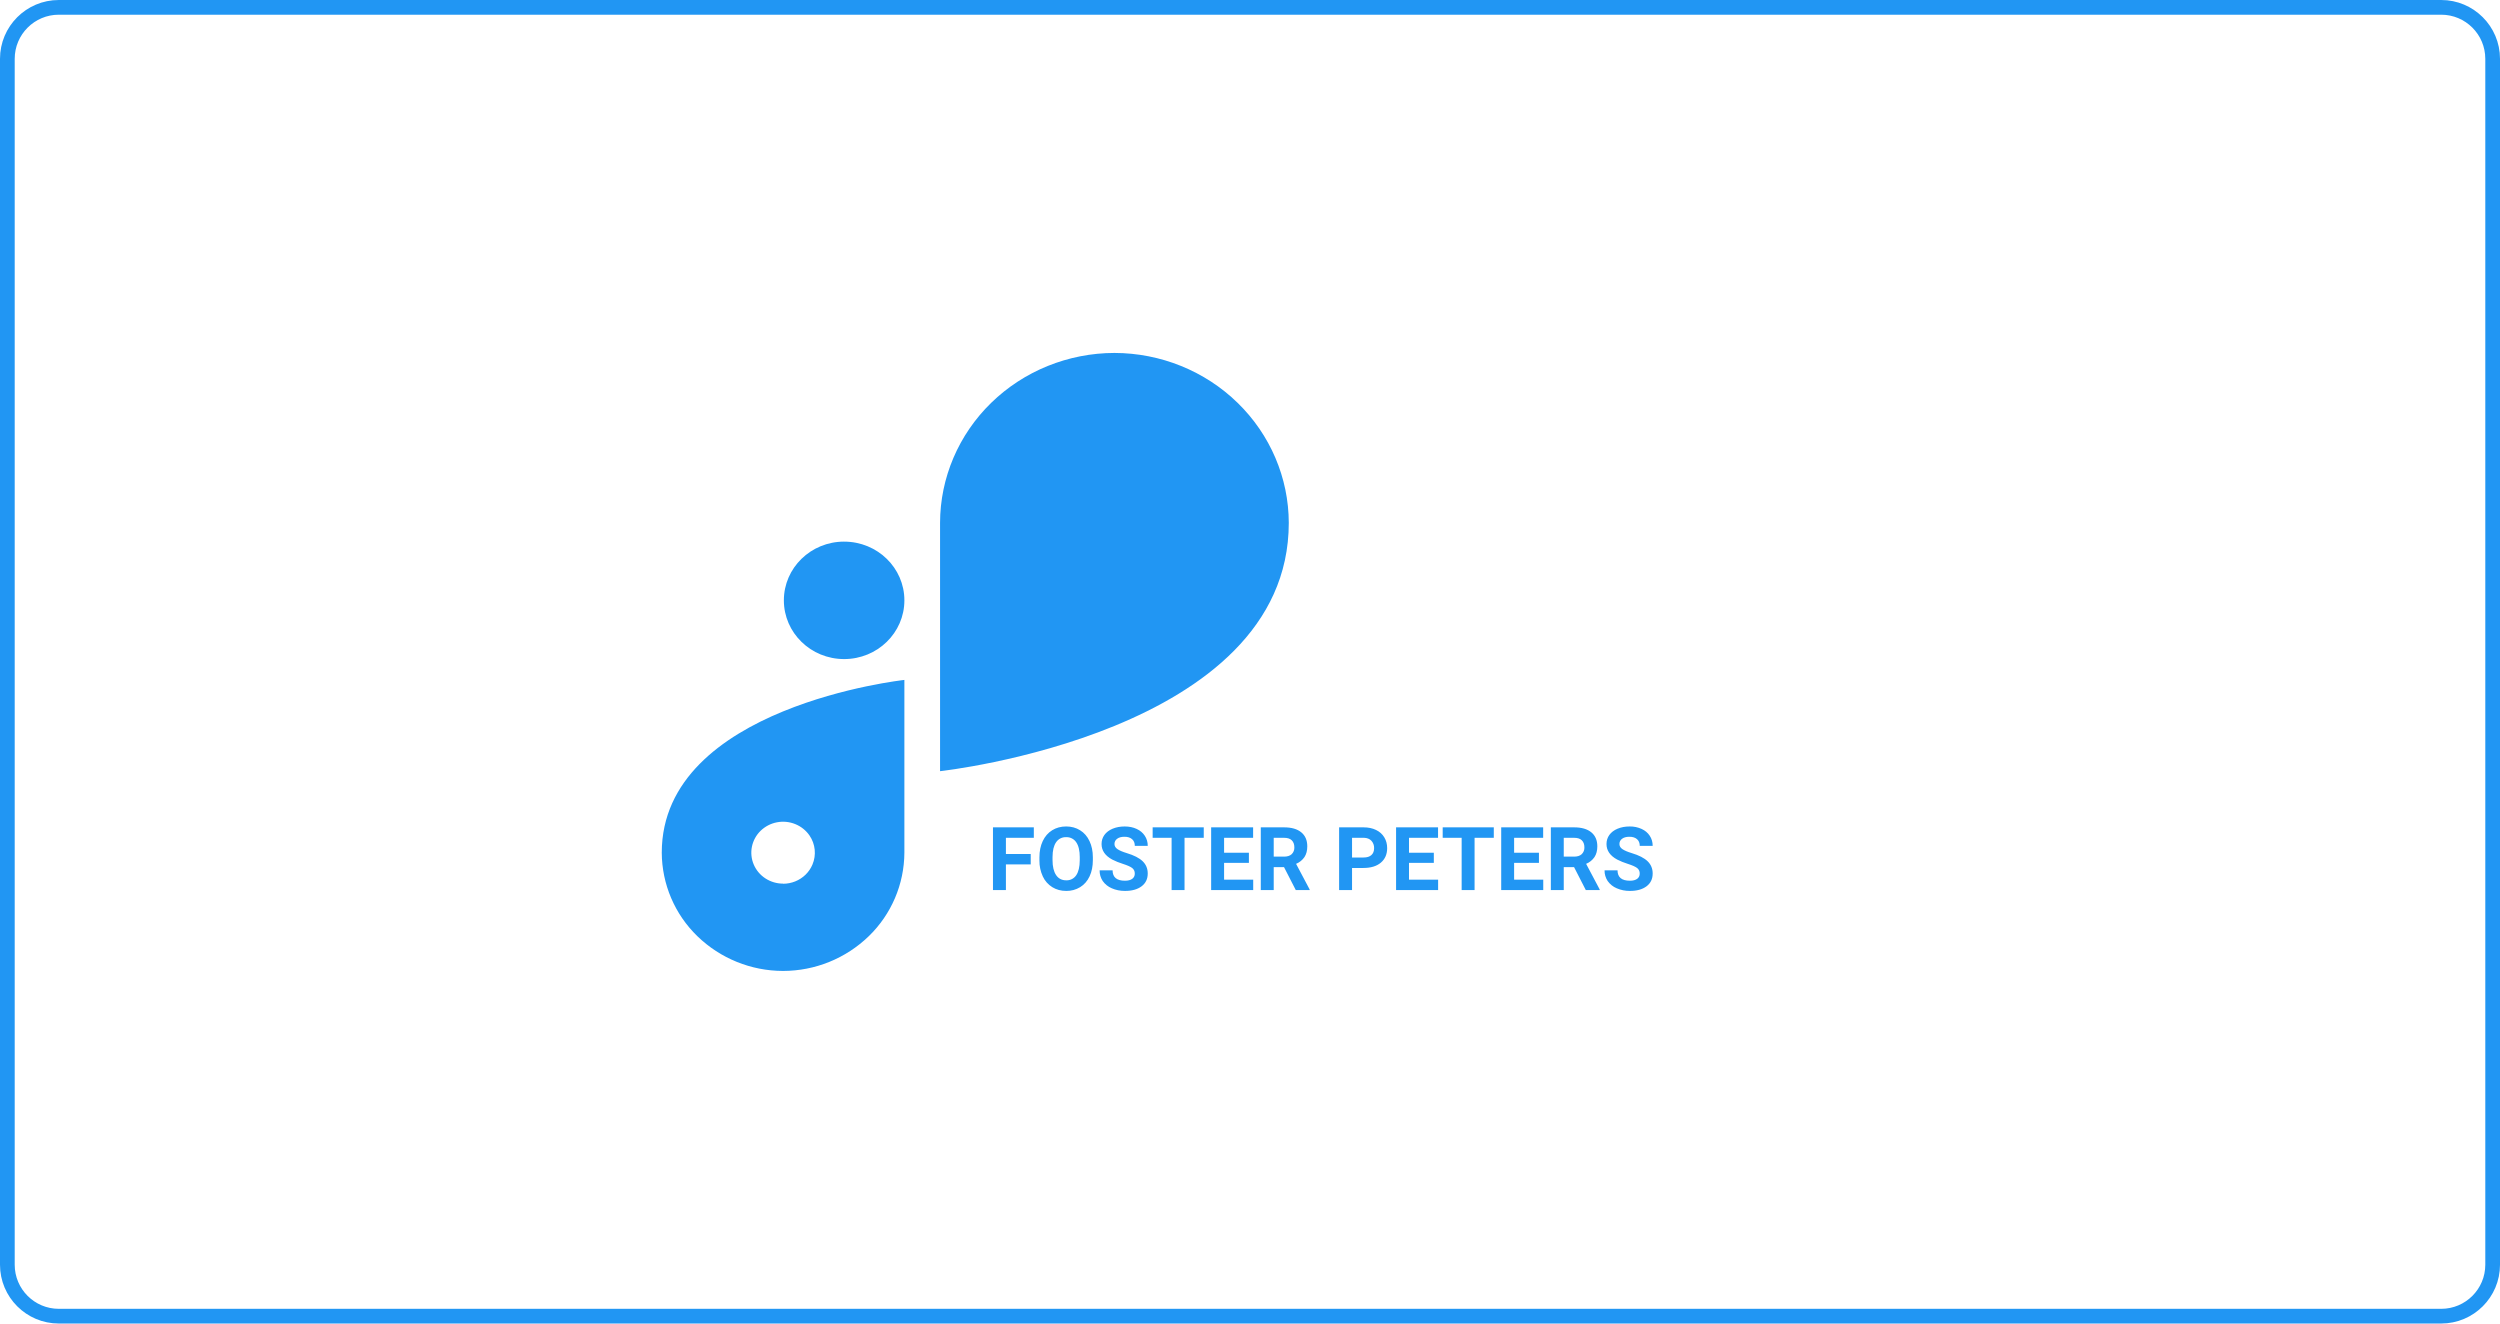
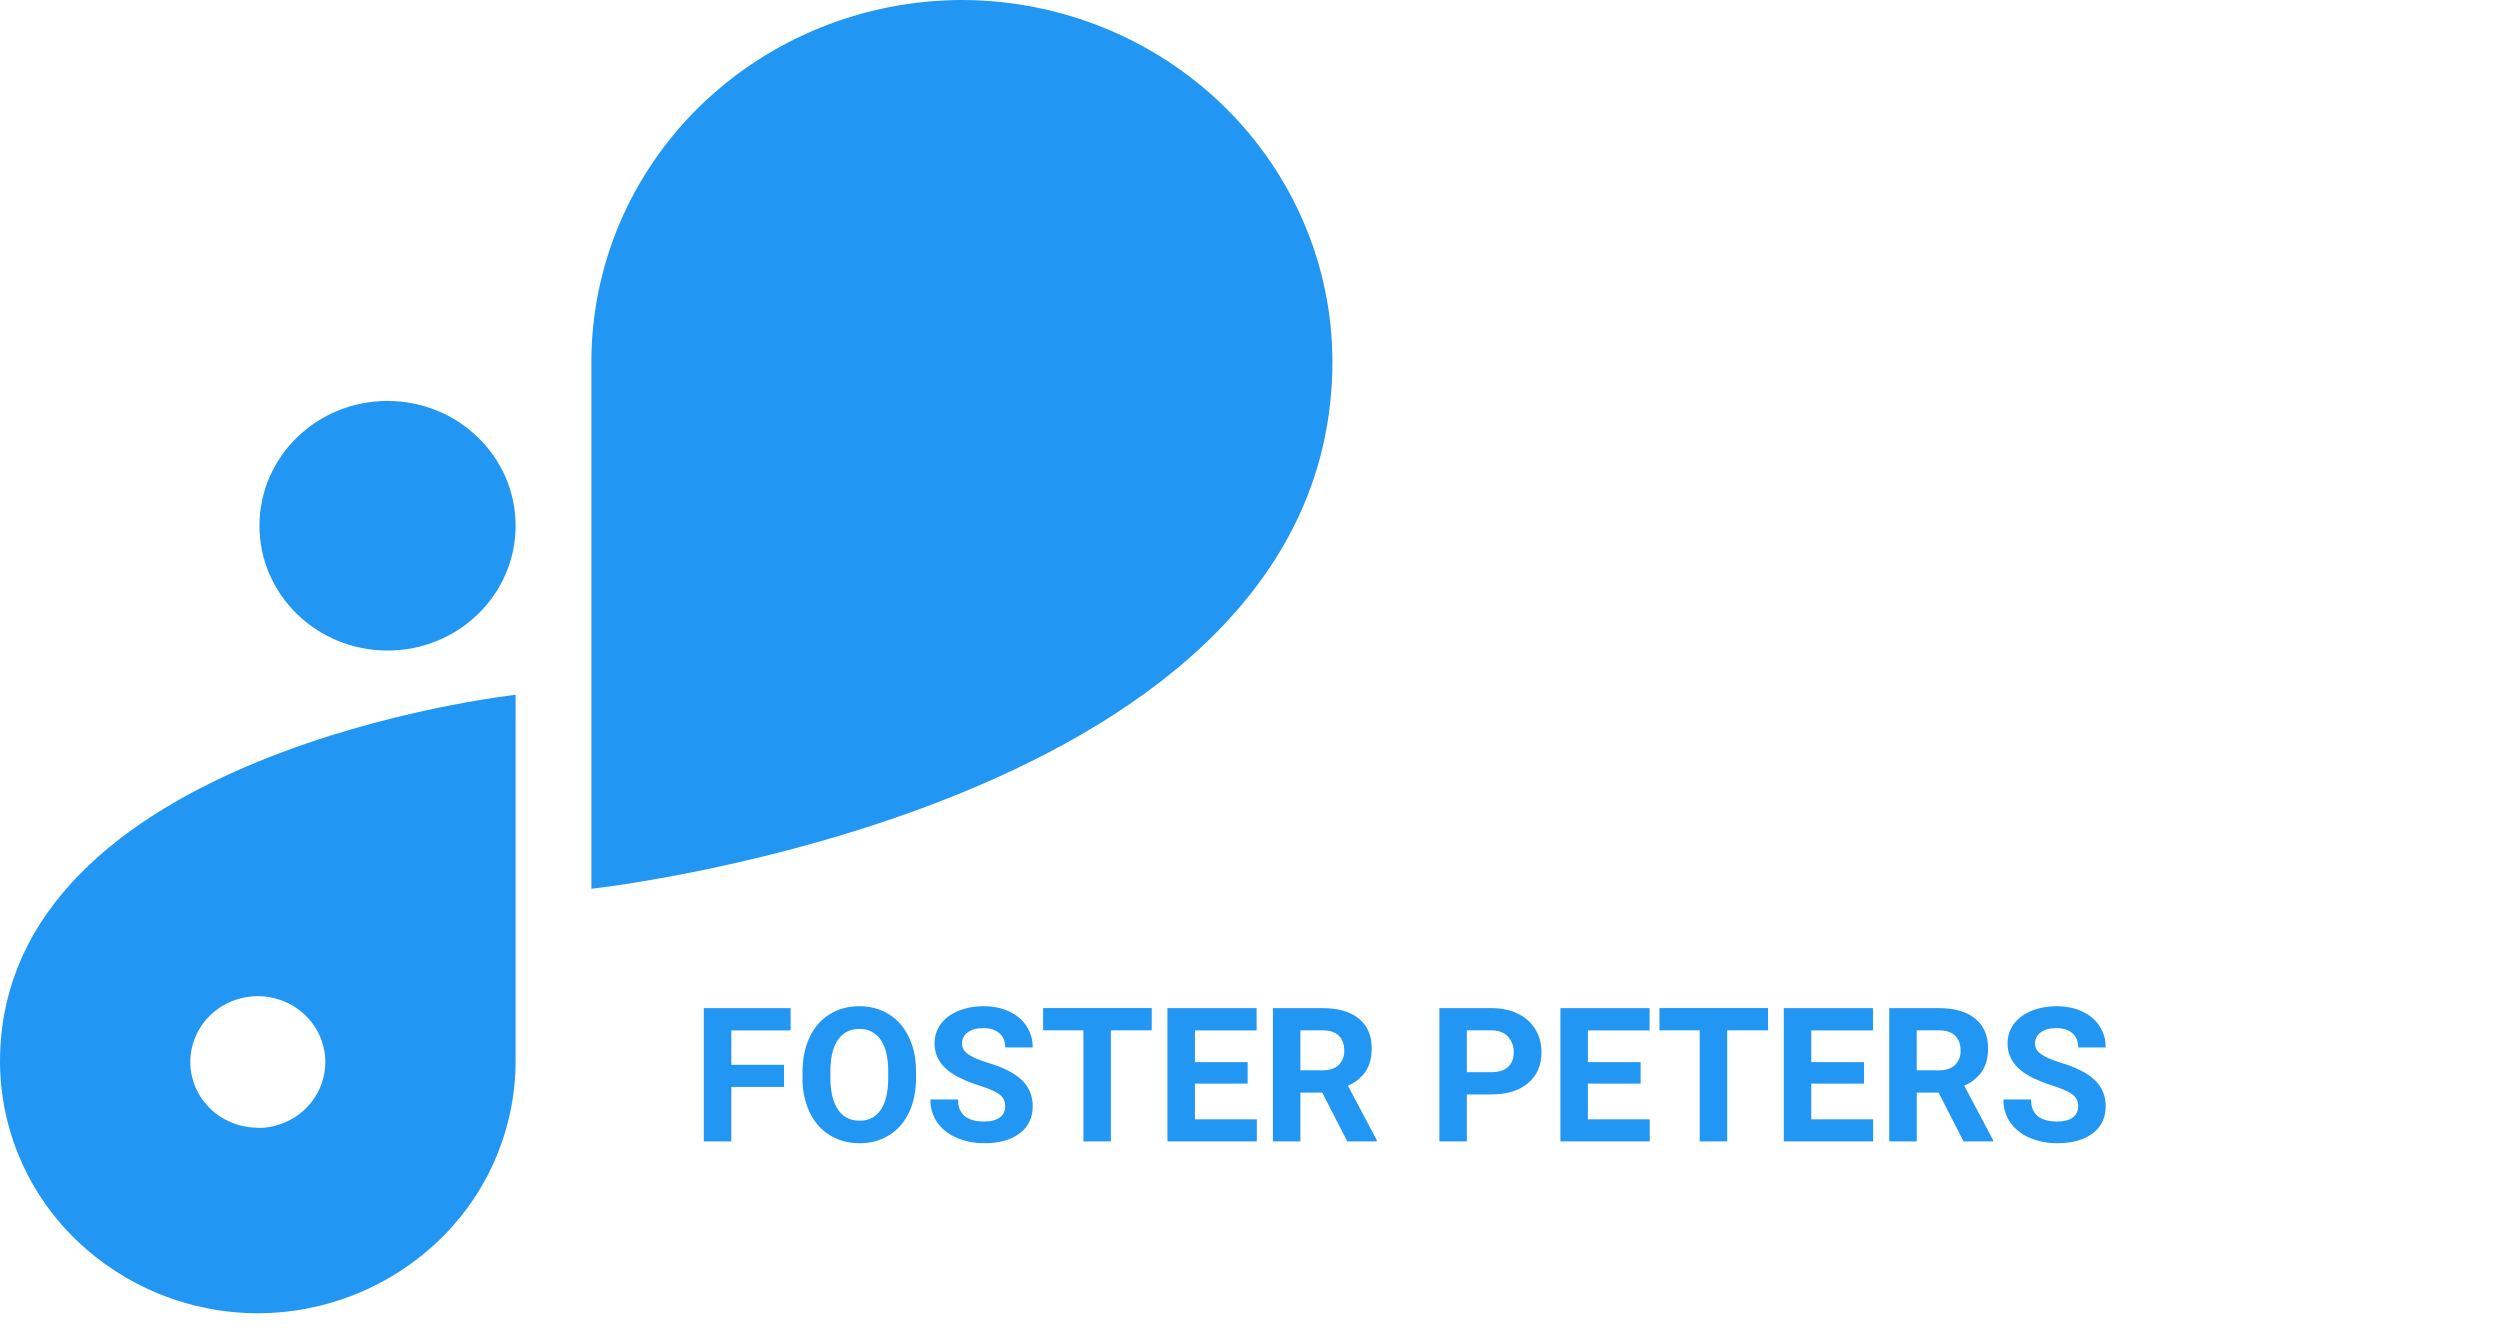
- <svg xmlns="http://www.w3.org/2000/svg" width="170" height="90" fill="none">
-   <rect x=".5" y=".5" width="169" height="89" rx="3.5" stroke="#2196F3" />
-   <path d="M57.402 36.83H57.4c-2.263 0-4.097 1.788-4.097 3.992v.003c0 2.204 1.834 3.992 4.097 3.992h.002c2.262 0 4.096-1.788 4.096-3.992v-.003c0-2.204-1.834-3.991-4.096-3.991zM87.637 35.554c-.007-3.062-1.258-5.997-3.48-8.162-2.22-2.165-5.232-3.385-8.374-3.392-3.143.006-6.156 1.225-8.379 3.39-2.223 2.166-3.474 5.102-3.48 8.164V52.44s23.71-2.573 23.713-16.883v-.003zM45 57.982a7.96 7.96 0 002.422 5.68 8.384 8.384 0 005.827 2.362 8.384 8.384 0 005.826-2.361 7.96 7.96 0 002.423-5.678v-11.75S45 48.029 45 57.983zm8.25 2.105a2.2 2.2 0 01-1.2-.354 2.117 2.117 0 01-.796-.945 2.056 2.056 0 01-.123-1.216 2.09 2.09 0 01.59-1.078 2.179 2.179 0 011.107-.576c.419-.082.853-.04 1.248.12.395.159.732.429.97.775a2.068 2.068 0 01.201 1.977c-.108.257-.267.49-.467.686-.201.196-.44.352-.702.458a2.21 2.21 0 01-.829.161v-.008zM70.09 58.781h-1.688v1.743h-.88V56.26H70.3v.712h-1.898v1.101h1.687v.71zm4.224-.293c0 .42-.074.788-.223 1.105-.148.316-.361.56-.638.732a1.755 1.755 0 01-.95.258c-.353 0-.668-.085-.946-.255a1.695 1.695 0 01-.644-.726 2.511 2.511 0 01-.232-1.09V58.3c0-.42.075-.79.226-1.108.152-.32.366-.565.641-.735.278-.172.594-.258.95-.258.355 0 .67.086.946.258.277.17.491.415.641.735.153.319.229.687.229 1.105v.19zm-.89-.193c0-.447-.08-.787-.24-1.02a.783.783 0 00-.686-.348.782.782 0 00-.683.346c-.16.228-.241.564-.243 1.007v.208c0 .436.08.774.24 1.014.16.24.39.36.691.36a.775.775 0 00.68-.345c.158-.233.238-.57.24-1.014v-.208zm3.74 1.11a.447.447 0 00-.175-.38c-.117-.09-.328-.184-.633-.282a4.565 4.565 0 01-.724-.293c-.484-.262-.726-.614-.726-1.057 0-.23.064-.436.193-.616.131-.181.317-.323.56-.425.244-.101.517-.152.82-.152.305 0 .576.056.814.167.239.11.423.265.554.466.133.201.2.43.2.686h-.88c0-.196-.061-.347-.184-.454-.123-.11-.296-.165-.519-.165-.215 0-.382.046-.5.138a.426.426 0 00-.18.358c0 .138.07.254.209.348.14.094.346.182.618.264.5.15.864.337 1.093.56.228.222.342.5.342.831 0 .37-.14.66-.419.87-.279.21-.655.314-1.127.314-.329 0-.627-.06-.897-.179a1.438 1.438 0 01-.618-.495 1.27 1.27 0 01-.211-.726h.882c0 .47.281.706.843.706.21 0 .373-.042.49-.126a.418.418 0 00.176-.358zm4.691-2.434h-1.307v3.553h-.879v-3.553H78.38v-.712h3.475v.712zm3.07 1.705h-1.687v1.142h1.98v.706h-2.86V56.26h2.854v.712h-1.974v1.016h1.687v.689zm2.388.287h-.7v1.561h-.88V56.26h1.586c.504 0 .892.112 1.166.337.273.224.41.542.41.952 0 .29-.063.534-.19.73a1.282 1.282 0 01-.572.462l.923 1.743v.041h-.943l-.8-1.561zm-.7-.712h.709c.22 0 .391-.056.513-.167a.607.607 0 00.181-.466c0-.201-.058-.36-.173-.474-.113-.116-.288-.173-.524-.173h-.706v1.28zm5.326.77v1.503h-.879V56.26h1.664c.32 0 .602.058.844.176.244.117.431.284.562.5.131.215.197.46.197.736 0 .418-.144.748-.431.99-.285.24-.68.36-1.186.36h-.771zm0-.711h.785c.233 0 .41-.055.53-.165.123-.109.185-.265.185-.468a.704.704 0 00-.185-.507c-.123-.129-.293-.195-.51-.2h-.805v1.34zm5.56.366h-1.687v1.142h1.98v.706h-2.859V56.26h2.854v.712h-1.975v1.016H97.5v.689zm4.079-1.705h-1.307v3.553h-.879v-3.553h-1.289v-.712h3.475v.712zm3.07 1.705h-1.688v1.142h1.981v.706h-2.859V56.26h2.853v.712h-1.975v1.016h1.688v.689zm2.388.287h-.701v1.561h-.878V56.26h1.585c.503 0 .892.112 1.166.337.273.224.41.542.41.952 0 .29-.064.534-.191.73a1.28 1.28 0 01-.571.462l.923 1.743v.041h-.944l-.799-1.561zm-.701-.712h.709c.221 0 .392-.056.513-.167a.607.607 0 00.182-.466c0-.201-.058-.36-.173-.474-.113-.116-.288-.173-.524-.173h-.707v1.28zm5.165 1.154a.447.447 0 00-.175-.38c-.117-.09-.328-.184-.633-.282a4.566 4.566 0 01-.724-.293c-.484-.262-.726-.614-.726-1.057 0-.23.064-.436.193-.616.131-.181.317-.323.56-.425.244-.101.517-.152.82-.152a1.9 1.9 0 01.814.167c.239.11.423.265.554.466.133.201.199.43.199.686h-.879c0-.196-.061-.347-.184-.454-.123-.11-.296-.165-.519-.165-.215 0-.382.046-.501.138a.425.425 0 00-.178.358c0 .138.069.254.208.348.14.094.346.182.618.264.5.15.864.337 1.093.56.228.222.342.5.342.831 0 .37-.139.66-.419.87-.279.21-.655.314-1.128.314a2.19 2.19 0 01-.896-.179 1.432 1.432 0 01-.618-.495 1.268 1.268 0 01-.211-.726h.882c0 .47.281.706.843.706.209 0 .373-.042.49-.126a.418.418 0 00.175-.358z" fill="#2196F3" />
+ <svg xmlns="http://www.w3.org/2000/svg" width="80" height="43" fill="none">
+   <path d="M12.402 12.83H12.4c-2.263 0-4.097 1.788-4.097 3.992v.003c0 2.204 1.834 3.992 4.096 3.992h.003c2.263 0 4.097-1.788 4.097-3.992v-.003c0-2.204-1.834-3.991-4.097-3.991zM42.637 11.555c-.007-3.063-1.258-5.997-3.48-8.163C36.938 1.227 33.926.007 30.784 0c-3.143.006-6.156 1.225-8.379 3.39-2.223 2.166-3.474 5.102-3.48 8.165V28.44s23.71-2.573 23.713-16.883v-.002zM0 33.982a7.96 7.96 0 002.422 5.68 8.384 8.384 0 005.827 2.362 8.384 8.384 0 005.826-2.361 7.96 7.96 0 002.424-5.678v-11.75S0 24.029 0 33.983zm8.25 2.105a2.2 2.2 0 01-1.2-.354 2.117 2.117 0 01-.797-.945 2.055 2.055 0 01-.122-1.216c.083-.409.289-.784.59-1.078a2.178 2.178 0 011.107-.576c.419-.082.853-.04 1.248.12.395.159.732.429.97.775a2.068 2.068 0 01.201 1.977c-.108.257-.267.49-.467.686-.201.196-.44.352-.702.458a2.209 2.209 0 01-.829.161v-.008zM25.09 34.781h-1.688v1.743h-.88V32.26H25.3v.712h-1.898v1.101h1.687v.71zm4.224-.293c0 .42-.074.788-.223 1.105-.148.316-.361.56-.638.732a1.755 1.755 0 01-.95.258c-.353 0-.669-.085-.946-.255a1.695 1.695 0 01-.644-.726 2.511 2.511 0 01-.232-1.09V34.3c0-.42.075-.79.226-1.108.152-.32.366-.565.641-.735.278-.172.594-.258.95-.258.355 0 .67.086.946.258.277.17.491.415.641.735.153.319.229.687.229 1.105v.19zm-.89-.193c0-.447-.08-.787-.24-1.02a.783.783 0 00-.686-.348.782.782 0 00-.683.346c-.16.228-.241.564-.243 1.007v.208c0 .436.08.774.24 1.014.16.24.39.36.691.36a.775.775 0 00.68-.345c.158-.233.238-.57.24-1.014v-.208zm3.74 1.11a.447.447 0 00-.175-.38c-.117-.09-.328-.184-.633-.282a4.565 4.565 0 01-.724-.293c-.484-.262-.726-.614-.726-1.057 0-.23.064-.436.193-.616.131-.181.317-.323.56-.425.244-.101.517-.152.82-.152.305 0 .576.056.815.167.238.11.422.265.553.466.133.201.2.43.2.686h-.88c0-.196-.061-.347-.184-.454-.123-.11-.296-.165-.519-.165-.214 0-.381.046-.5.138a.426.426 0 00-.18.358c0 .138.07.254.209.348.14.094.346.182.618.264.5.15.864.337 1.093.56.228.222.342.5.342.831 0 .37-.14.66-.419.87-.279.21-.655.314-1.128.314-.328 0-.626-.06-.896-.179a1.438 1.438 0 01-.618-.495 1.27 1.27 0 01-.211-.726h.882c0 .47.281.706.844.706.209 0 .372-.042.489-.126a.418.418 0 00.176-.358zm4.691-2.434h-1.307v3.553h-.879v-3.553H33.38v-.712h3.475v.712zm3.07 1.705h-1.687v1.142h1.98v.706h-2.86V32.26h2.854v.712h-1.974v1.016h1.687v.689zm2.388.287h-.7v1.561h-.88V32.26h1.586c.504 0 .892.112 1.166.337.273.224.41.542.41.952 0 .29-.064.534-.19.73a1.282 1.282 0 01-.572.462l.923 1.743v.041h-.943l-.8-1.561zm-.7-.712h.709c.22 0 .391-.056.512-.167a.607.607 0 00.182-.466c0-.201-.057-.36-.173-.474-.113-.116-.288-.173-.524-.173h-.706v1.28zm5.326.77v1.503h-.879V32.26h1.664c.32 0 .602.058.844.176.244.117.431.284.562.5.131.215.197.46.197.736 0 .418-.144.748-.431.99-.285.24-.68.36-1.187.36h-.77zm0-.711h.785c.233 0 .41-.055.53-.165.123-.109.185-.265.185-.468a.704.704 0 00-.185-.507c-.123-.129-.293-.195-.51-.2h-.805v1.34zm5.56.366h-1.687v1.142h1.98v.706h-2.859V32.26h2.854v.712h-1.975v1.016H52.5v.689zm4.079-1.705H55.27v3.553h-.879v-3.553h-1.289v-.712h3.475v.712zm3.07 1.705H57.96v1.142h1.98v.706h-2.858V32.26h2.853v.712H57.96v1.016h1.688v.689zm2.388.287h-.7v1.561h-.88V32.26h1.585c.504 0 .893.112 1.167.337.273.224.41.542.41.952 0 .29-.064.534-.19.73a1.282 1.282 0 01-.572.462l.923 1.743v.041h-.944l-.8-1.561zm-.7-.712h.708c.221 0 .392-.056.513-.167a.607.607 0 00.182-.466c0-.201-.058-.36-.173-.474-.113-.116-.288-.173-.525-.173h-.706v1.28zm5.165 1.154a.447.447 0 00-.176-.38c-.118-.09-.328-.184-.633-.282a4.56 4.56 0 01-.724-.293c-.484-.262-.726-.614-.726-1.057 0-.23.064-.436.193-.616.13-.181.317-.323.56-.425.244-.101.517-.152.82-.152.305 0 .576.056.814.167.239.11.423.265.554.466.133.201.2.43.2.686h-.88c0-.196-.061-.347-.184-.454-.123-.11-.296-.165-.519-.165-.215 0-.382.046-.5.138a.426.426 0 00-.18.358c0 .138.07.254.209.348.14.094.346.182.618.264.5.15.864.337 1.093.56.228.222.342.5.342.831 0 .37-.14.66-.419.87-.279.21-.655.314-1.128.314-.328 0-.626-.06-.896-.179a1.438 1.438 0 01-.618-.495 1.27 1.27 0 01-.211-.726h.882c0 .47.28.706.843.706.21 0 .373-.042.49-.126a.418.418 0 00.175-.358z" fill="#2196F3" />
</svg>
